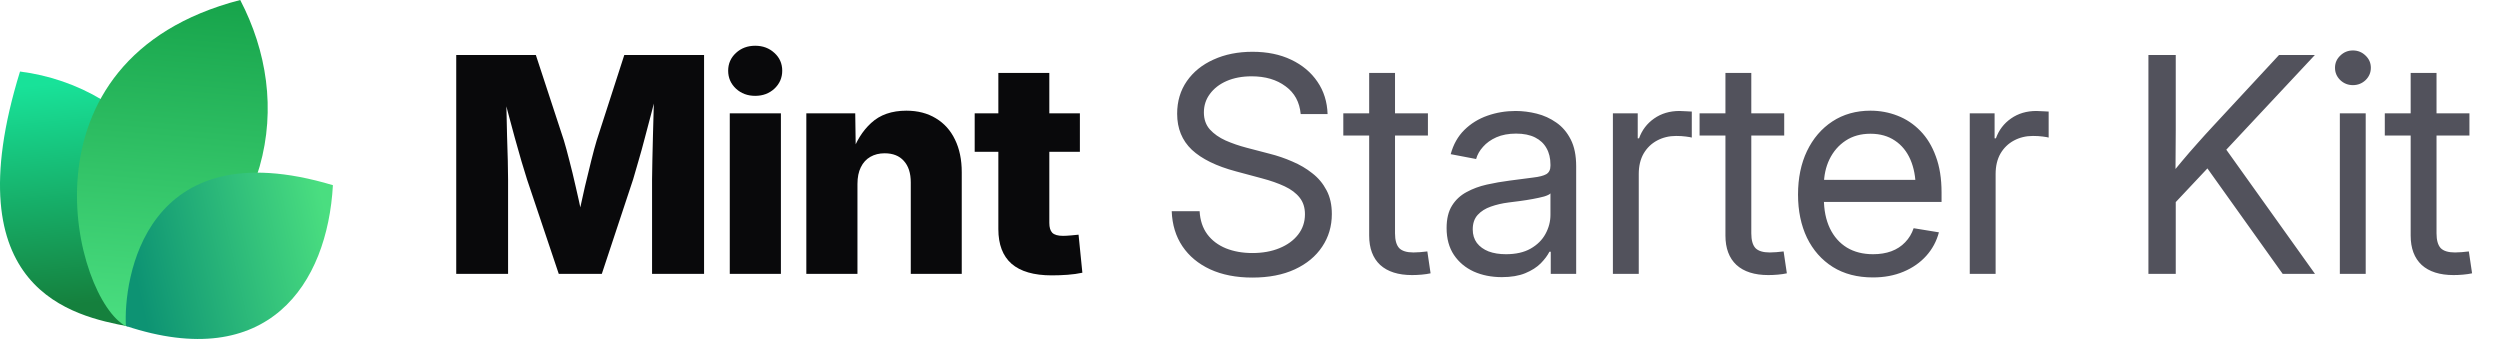
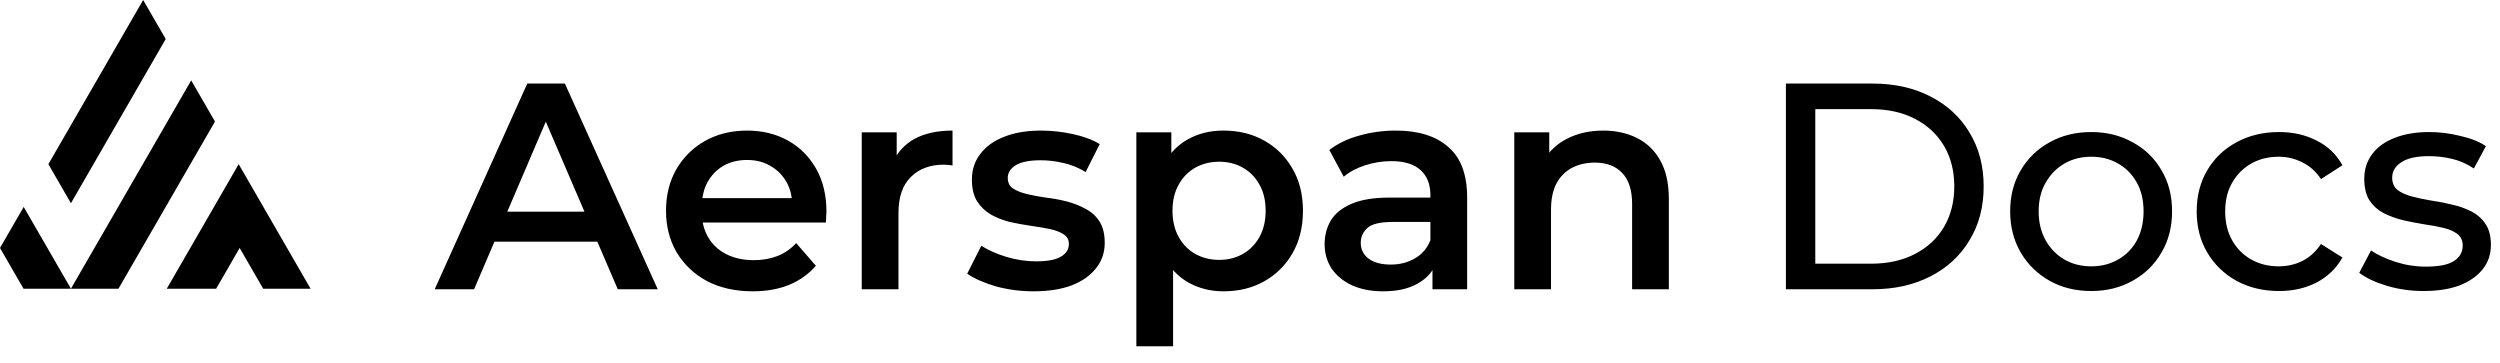
- <svg xmlns="http://www.w3.org/2000/svg" width="177" height="24" viewBox="0 0 177 24" fill="none">
-   <path d="M9.061 23.108C5.268 22.377 -3.391 20.627 1.417 5.064C9.634 6.099 16.973 14.064 9.061 23.108Z" fill="url(#paint0_linear_17557_2020)" />
-   <path d="M8.919 23.094C5.276 21.222 0.784 4.209 17.007 0C20.757 7.193 19.621 16.545 8.919 23.094Z" fill="url(#paint1_linear_17557_2020)" />
-   <path d="M8.914 23.079C8.735 19.882 10.159 9.085 23.57 13.111C23.181 20.123 18.984 26.418 8.914 23.079Z" fill="url(#paint2_linear_17557_2020)" />
-   <path d="M32.301 19.392V3.894H37.938L39.925 9.948C40.036 10.315 40.164 10.787 40.31 11.362C40.462 11.938 40.611 12.552 40.757 13.204C40.91 13.855 41.048 14.483 41.173 15.086C41.305 15.682 41.412 16.192 41.495 16.615H40.695C40.771 16.192 40.871 15.682 40.996 15.086C41.128 14.49 41.267 13.866 41.412 13.214C41.565 12.562 41.714 11.948 41.86 11.373C42.005 10.79 42.133 10.315 42.244 9.948L44.2 3.894H49.848V19.392H46.166V12.704C46.166 12.357 46.173 11.917 46.187 11.383C46.2 10.849 46.214 10.27 46.228 9.646C46.249 9.022 46.266 8.391 46.28 7.753C46.301 7.115 46.311 6.519 46.311 5.964H46.623C46.485 6.561 46.332 7.181 46.166 7.826C45.999 8.471 45.833 9.102 45.666 9.719C45.507 10.336 45.351 10.901 45.198 11.414C45.053 11.928 44.928 12.357 44.824 12.704L42.608 19.392H39.561L37.314 12.704C37.203 12.357 37.072 11.928 36.919 11.414C36.773 10.901 36.614 10.34 36.441 9.729C36.274 9.112 36.104 8.481 35.931 7.836C35.764 7.192 35.608 6.567 35.463 5.964H35.827C35.834 6.512 35.844 7.105 35.858 7.743C35.872 8.374 35.886 9.005 35.9 9.636C35.92 10.26 35.938 10.839 35.952 11.373C35.965 11.907 35.972 12.351 35.972 12.704V19.392H32.301ZM51.668 19.392V8.024H55.288V19.392H51.668ZM53.468 6.786C52.927 6.786 52.473 6.616 52.105 6.276C51.738 5.93 51.554 5.507 51.554 5.007C51.554 4.508 51.738 4.088 52.105 3.749C52.473 3.409 52.927 3.239 53.468 3.239C54.009 3.239 54.463 3.409 54.83 3.749C55.198 4.082 55.382 4.501 55.382 5.007C55.382 5.507 55.198 5.93 54.83 6.276C54.463 6.616 54.009 6.786 53.468 6.786ZM60.708 13.027V19.392H57.088V8.024H60.551L60.593 10.967H60.281C60.593 10.024 61.061 9.268 61.685 8.7C62.309 8.124 63.138 7.836 64.171 7.836C64.975 7.836 65.672 8.017 66.262 8.377C66.851 8.731 67.302 9.234 67.614 9.885C67.933 10.537 68.092 11.307 68.092 12.194V19.392H64.483V12.912C64.483 12.26 64.32 11.754 63.994 11.394C63.675 11.033 63.221 10.853 62.632 10.853C62.25 10.853 61.914 10.936 61.623 11.102C61.332 11.269 61.106 11.515 60.947 11.841C60.787 12.16 60.708 12.555 60.708 13.027ZM76.456 8.024V10.749H69.008V8.024H76.456ZM70.683 5.163H74.292V15.783C74.292 16.102 74.361 16.334 74.5 16.48C74.646 16.625 74.899 16.698 75.259 16.698C75.405 16.698 75.596 16.688 75.831 16.667C76.074 16.646 76.251 16.629 76.362 16.615L76.632 19.309C76.313 19.378 75.963 19.427 75.582 19.455C75.207 19.482 74.836 19.496 74.469 19.496C73.2 19.496 72.25 19.222 71.619 18.674C70.995 18.127 70.683 17.308 70.683 16.22V5.163Z" fill="#09090B" />
-   <path d="M88.667 19.652C87.523 19.652 86.528 19.458 85.682 19.07C84.843 18.681 84.188 18.137 83.716 17.437C83.245 16.736 82.992 15.908 82.957 14.951H84.933C84.968 15.596 85.148 16.14 85.474 16.584C85.8 17.021 86.24 17.354 86.795 17.582C87.35 17.804 87.974 17.915 88.667 17.915C89.388 17.915 90.026 17.801 90.581 17.572C91.143 17.343 91.583 17.024 91.902 16.615C92.228 16.199 92.391 15.717 92.391 15.169C92.391 14.698 92.266 14.306 92.017 13.994C91.767 13.675 91.413 13.408 90.956 13.193C90.498 12.978 89.954 12.787 89.323 12.621L87.502 12.132C86.123 11.765 85.082 11.255 84.382 10.603C83.689 9.944 83.342 9.095 83.342 8.055C83.342 7.174 83.571 6.404 84.028 5.746C84.486 5.087 85.117 4.577 85.921 4.217C86.726 3.849 87.645 3.666 88.678 3.666C89.718 3.666 90.63 3.853 91.413 4.227C92.204 4.602 92.824 5.122 93.275 5.787C93.726 6.446 93.965 7.209 93.993 8.076H92.089C92.013 7.23 91.656 6.574 91.018 6.11C90.387 5.638 89.586 5.403 88.615 5.403C87.95 5.403 87.36 5.513 86.847 5.735C86.341 5.957 85.946 6.262 85.661 6.651C85.377 7.032 85.235 7.469 85.235 7.961C85.235 8.447 85.377 8.849 85.661 9.168C85.946 9.48 86.317 9.74 86.774 9.948C87.232 10.149 87.724 10.319 88.251 10.457L89.884 10.884C90.439 11.023 90.977 11.206 91.496 11.435C92.023 11.657 92.495 11.934 92.911 12.267C93.334 12.593 93.67 12.995 93.92 13.474C94.17 13.945 94.294 14.504 94.294 15.149C94.294 16.015 94.066 16.788 93.608 17.468C93.157 18.148 92.512 18.681 91.673 19.07C90.834 19.458 89.832 19.652 88.667 19.652ZM101.097 8.024V9.594H95.106V8.024H101.097ZM96.937 5.163H98.767V16.521C98.767 17 98.865 17.347 99.059 17.562C99.26 17.77 99.6 17.874 100.078 17.874C100.21 17.874 100.366 17.867 100.546 17.853C100.733 17.832 100.903 17.815 101.056 17.801L101.285 19.351C101.097 19.392 100.886 19.423 100.65 19.444C100.414 19.465 100.189 19.475 99.974 19.475C98.996 19.475 98.244 19.236 97.717 18.758C97.197 18.272 96.937 17.579 96.937 16.677V5.163ZM106.33 19.621C105.595 19.621 104.932 19.489 104.343 19.226C103.754 18.955 103.285 18.564 102.939 18.05C102.592 17.53 102.419 16.896 102.419 16.147C102.419 15.495 102.547 14.965 102.804 14.556C103.06 14.146 103.403 13.828 103.833 13.599C104.263 13.363 104.742 13.186 105.269 13.068C105.796 12.95 106.333 12.857 106.881 12.787C107.574 12.69 108.132 12.617 108.555 12.569C108.978 12.52 109.287 12.441 109.481 12.33C109.675 12.212 109.772 12.014 109.772 11.737V11.654C109.772 11.203 109.679 10.815 109.492 10.489C109.311 10.163 109.041 9.91 108.68 9.729C108.32 9.549 107.872 9.459 107.338 9.459C106.805 9.459 106.34 9.546 105.945 9.719C105.556 9.892 105.241 10.118 104.998 10.395C104.755 10.665 104.593 10.953 104.509 11.258L102.71 10.915C102.897 10.222 103.22 9.65 103.677 9.199C104.135 8.748 104.679 8.412 105.31 8.19C105.941 7.968 106.607 7.857 107.307 7.857C107.8 7.857 108.295 7.92 108.795 8.044C109.301 8.169 109.765 8.381 110.188 8.679C110.611 8.97 110.951 9.369 111.208 9.875C111.464 10.374 111.593 11.005 111.593 11.768V19.392H109.793V17.822H109.7C109.568 18.085 109.363 18.359 109.086 18.643C108.809 18.921 108.444 19.153 107.994 19.34C107.543 19.527 106.988 19.621 106.33 19.621ZM106.621 17.998C107.321 17.998 107.904 17.867 108.368 17.603C108.84 17.333 109.19 16.986 109.419 16.563C109.654 16.133 109.772 15.682 109.772 15.211V13.692C109.703 13.769 109.554 13.841 109.325 13.911C109.096 13.973 108.829 14.032 108.524 14.088C108.226 14.143 107.921 14.192 107.609 14.233C107.304 14.275 107.033 14.309 106.798 14.337C106.354 14.393 105.938 14.49 105.549 14.628C105.168 14.76 104.86 14.954 104.624 15.211C104.388 15.467 104.27 15.811 104.27 16.241C104.27 16.615 104.367 16.934 104.561 17.198C104.762 17.461 105.04 17.662 105.393 17.801C105.747 17.933 106.156 17.998 106.621 17.998ZM114.193 19.392V8.024H115.951V9.792H116.045C116.253 9.209 116.61 8.741 117.116 8.388C117.622 8.034 118.219 7.857 118.905 7.857C119.058 7.857 119.217 7.864 119.384 7.878C119.55 7.885 119.682 7.892 119.779 7.899V9.74C119.716 9.719 119.578 9.695 119.363 9.667C119.155 9.639 118.922 9.625 118.666 9.625C118.174 9.625 117.726 9.733 117.324 9.948C116.922 10.163 116.603 10.471 116.367 10.874C116.138 11.276 116.024 11.758 116.024 12.319V19.392H114.193ZM126.322 8.024V9.594H120.33V8.024H126.322ZM122.161 5.163H123.992V16.521C123.992 17 124.089 17.347 124.283 17.562C124.484 17.77 124.824 17.874 125.302 17.874C125.434 17.874 125.59 17.867 125.77 17.853C125.958 17.832 126.127 17.815 126.28 17.801L126.509 19.351C126.322 19.392 126.11 19.423 125.874 19.444C125.639 19.465 125.413 19.475 125.198 19.475C124.221 19.475 123.468 19.236 122.941 18.758C122.421 18.272 122.161 17.579 122.161 16.677V5.163ZM132.604 19.642C131.502 19.642 130.555 19.396 129.765 18.903C128.974 18.404 128.364 17.714 127.934 16.834C127.511 15.946 127.3 14.927 127.3 13.775C127.3 12.611 127.511 11.584 127.934 10.697C128.364 9.802 128.964 9.102 129.734 8.596C130.51 8.089 131.408 7.836 132.428 7.836C133.1 7.836 133.738 7.954 134.341 8.19C134.952 8.426 135.489 8.783 135.954 9.261C136.425 9.74 136.793 10.343 137.056 11.071C137.327 11.792 137.462 12.645 137.462 13.63V14.296H128.433V12.735H136.463L135.631 13.297C135.631 12.541 135.506 11.876 135.257 11.3C135.007 10.725 134.643 10.277 134.165 9.958C133.686 9.632 133.107 9.469 132.428 9.469C131.748 9.469 131.162 9.632 130.67 9.958C130.177 10.284 129.796 10.725 129.526 11.279C129.262 11.827 129.13 12.441 129.13 13.12V14.046C129.13 14.864 129.273 15.572 129.557 16.168C129.841 16.757 130.243 17.211 130.763 17.53C131.283 17.842 131.901 17.998 132.615 17.998C133.093 17.998 133.523 17.929 133.905 17.79C134.293 17.645 134.619 17.433 134.882 17.156C135.153 16.879 135.354 16.546 135.486 16.157L137.275 16.449C137.108 17.08 136.81 17.634 136.38 18.113C135.95 18.591 135.413 18.966 134.768 19.236C134.123 19.507 133.402 19.642 132.604 19.642ZM139.459 19.392V8.024H141.217V9.792H141.311C141.519 9.209 141.876 8.741 142.382 8.388C142.888 8.034 143.485 7.857 144.171 7.857C144.324 7.857 144.483 7.864 144.649 7.878C144.816 7.885 144.948 7.892 145.045 7.899V9.74C144.982 9.719 144.844 9.695 144.629 9.667C144.421 9.639 144.188 9.625 143.932 9.625C143.439 9.625 142.992 9.733 142.59 9.948C142.188 10.163 141.869 10.471 141.633 10.874C141.404 11.276 141.29 11.758 141.29 12.319V19.392H139.459ZM153.429 14.961V12.715C153.783 12.257 154.136 11.82 154.49 11.404C154.844 10.981 155.204 10.565 155.572 10.156C155.939 9.74 156.314 9.327 156.695 8.918L161.355 3.894H163.893L157.277 10.967H157.184L153.429 14.961ZM152.108 19.392V3.894H154.043V9.241L154.022 12.559L154.043 13.505V19.392H152.108ZM161.615 19.392L155.967 11.477L157.173 9.969L163.903 19.392H161.615ZM165.661 19.392V8.024H167.492V19.392H165.661ZM166.587 6.027C166.24 6.027 165.942 5.909 165.692 5.673C165.443 5.43 165.318 5.139 165.318 4.799C165.318 4.459 165.443 4.172 165.692 3.936C165.942 3.693 166.24 3.572 166.587 3.572C166.934 3.572 167.232 3.693 167.482 3.936C167.731 4.172 167.856 4.459 167.856 4.799C167.856 5.139 167.731 5.43 167.482 5.673C167.232 5.909 166.934 6.027 166.587 6.027ZM174.836 8.024V9.594H168.844V8.024H174.836ZM170.675 5.163H172.506V16.521C172.506 17 172.603 17.347 172.797 17.562C172.998 17.77 173.338 17.874 173.816 17.874C173.948 17.874 174.104 17.867 174.284 17.853C174.472 17.832 174.641 17.815 174.794 17.801L175.023 19.351C174.836 19.392 174.624 19.423 174.388 19.444C174.153 19.465 173.927 19.475 173.712 19.475C172.735 19.475 171.982 19.236 171.455 18.758C170.935 18.272 170.675 17.579 170.675 16.677V5.163Z" fill="#52525C" />
-   <defs>
-     <linearGradient id="paint0_linear_17557_2020" x1="3.776" y1="5.916" x2="5.232" y2="21.559" gradientUnits="userSpaceOnUse">
-       <stop stop-color="#18E299" />
-       <stop offset="1" stop-color="#15803D" />
-     </linearGradient>
-     <linearGradient id="paint1_linear_17557_2020" x1="12.171" y1="-0.718" x2="10.19" y2="22.983" gradientUnits="userSpaceOnUse">
-       <stop stop-color="#16A34A" />
-       <stop offset="1" stop-color="#4ADE80" />
-     </linearGradient>
-     <linearGradient id="paint2_linear_17557_2020" x1="23.133" y1="15.353" x2="9.338" y2="18.52" gradientUnits="userSpaceOnUse">
-       <stop stop-color="#4ADE80" />
-       <stop offset="1" stop-color="#0D9373" />
-     </linearGradient>
-   </defs>
+ <svg xmlns="http://www.w3.org/2000/svg" width="2178" height="316" viewBox="0 0 2178 316" fill="none">
+   <path d="M61.789 177.043L42.147 143.022L124.72 0L144.375 34L61.789 177.043Z" fill="black" />
+   <path d="M0 216.022L20.646 180.261L61.789 251.522L166.578 70.022L187.289 105.894L103.211 251.522H61.789H20.496L0 216.022Z" fill="black" />
+   <path d="M207.932 143.022L145.289 251.522H188.297L208.793 216.022L229.289 251.522H270.574L207.932 143.022Z" fill="black" />
+   <path d="M378.72 252L459.36 72.8H492.128L573.024 252H538.208L468.832 90.464H482.144L413.024 252H378.72ZM415.84 210.528L424.8 184.416H521.568L530.528 210.528H415.84ZM655.748 253.792C640.559 253.792 627.247 250.805 615.812 244.832C604.548 238.688 595.759 230.325 589.444 219.744C583.3 209.163 580.228 197.131 580.228 183.648C580.228 169.995 583.215 157.963 589.188 147.552C595.332 136.971 603.695 128.693 614.276 122.72C625.028 116.747 637.231 113.76 650.884 113.76C664.196 113.76 676.057 116.661 686.468 122.464C696.879 128.267 705.071 136.459 711.044 147.04C717.017 157.621 720.004 170.08 720.004 184.416C720.004 185.781 719.919 187.317 719.748 189.024C719.748 190.731 719.663 192.352 719.492 193.888H605.572V172.64H702.596L690.052 179.296C690.223 171.445 688.601 164.533 685.188 158.56C681.775 152.587 677.081 147.893 671.108 144.48C665.305 141.067 658.564 139.36 650.884 139.36C643.033 139.36 636.121 141.067 630.148 144.48C624.345 147.893 619.737 152.672 616.324 158.816C613.081 164.789 611.46 171.872 611.46 180.064V185.184C611.46 193.376 613.337 200.629 617.092 206.944C620.847 213.259 626.137 218.123 632.964 221.536C639.791 224.949 647.641 226.656 656.516 226.656C664.196 226.656 671.108 225.461 677.252 223.072C683.396 220.683 688.857 216.928 693.636 211.808L710.788 231.52C704.644 238.688 696.879 244.235 687.492 248.16C678.276 251.915 667.695 253.792 655.748 253.792ZM750.742 252V115.296H781.206V152.928L777.622 141.92C781.718 132.704 788.118 125.707 796.822 120.928C805.697 116.149 816.705 113.76 829.846 113.76V144.224C828.481 143.883 827.201 143.712 826.006 143.712C824.811 143.541 823.617 143.456 822.422 143.456C810.305 143.456 800.662 147.04 793.494 154.208C786.326 161.205 782.742 171.701 782.742 185.696V252H750.742ZM900.482 253.792C889.047 253.792 878.039 252.341 867.458 249.44C857.047 246.368 848.77 242.699 842.626 238.432L854.914 214.112C861.058 218.037 868.397 221.28 876.93 223.84C885.463 226.4 893.997 227.68 902.53 227.68C912.599 227.68 919.853 226.315 924.29 223.584C928.898 220.853 931.202 217.184 931.202 212.576C931.202 208.821 929.666 206.005 926.594 204.128C923.522 202.08 919.511 200.544 914.562 199.52C909.613 198.496 904.066 197.557 897.922 196.704C891.949 195.851 885.89 194.741 879.746 193.376C873.773 191.84 868.311 189.707 863.362 186.976C858.413 184.075 854.402 180.235 851.33 175.456C848.258 170.677 846.722 164.363 846.722 156.512C846.722 147.808 849.197 140.299 854.146 133.984C859.095 127.499 866.007 122.549 874.882 119.136C883.927 115.552 894.594 113.76 906.882 113.76C916.098 113.76 925.399 114.784 934.786 116.832C944.173 118.88 951.938 121.781 958.082 125.536L945.794 149.856C939.309 145.931 932.738 143.285 926.082 141.92C919.597 140.384 913.111 139.616 906.626 139.616C896.898 139.616 889.645 141.067 884.866 143.968C880.258 146.869 877.954 150.539 877.954 154.976C877.954 159.072 879.49 162.144 882.562 164.192C885.634 166.24 889.645 167.861 894.594 169.056C899.543 170.251 905.005 171.275 910.978 172.128C917.122 172.811 923.181 173.92 929.154 175.456C935.127 176.992 940.589 179.125 945.538 181.856C950.658 184.416 954.754 188.085 957.826 192.864C960.898 197.643 962.434 203.872 962.434 211.552C962.434 220.085 959.874 227.509 954.754 233.824C949.805 240.139 942.722 245.088 933.506 248.672C924.29 252.085 913.282 253.792 900.482 253.792ZM1065.77 253.792C1054.67 253.792 1044.52 251.232 1035.3 246.112C1026.26 240.992 1019.01 233.312 1013.54 223.072C1008.25 212.661 1005.61 199.52 1005.61 183.648C1005.61 167.605 1008.17 154.464 1013.29 144.224C1018.58 133.984 1025.75 126.389 1034.79 121.44C1043.84 116.32 1054.16 113.76 1065.77 113.76C1079.25 113.76 1091.11 116.661 1101.35 122.464C1111.76 128.267 1119.95 136.373 1125.93 146.784C1132.07 157.195 1135.14 169.483 1135.14 183.648C1135.14 197.813 1132.07 210.187 1125.93 220.768C1119.95 231.179 1111.76 239.285 1101.35 245.088C1091.11 250.891 1079.25 253.792 1065.77 253.792ZM989.992 301.664V115.296H1020.46V147.552L1019.43 183.904L1021.99 220.256V301.664H989.992ZM1062.18 226.4C1069.86 226.4 1076.69 224.693 1082.66 221.28C1088.81 217.867 1093.67 212.917 1097.26 206.432C1100.84 199.947 1102.63 192.352 1102.63 183.648C1102.63 174.773 1100.84 167.179 1097.26 160.864C1093.67 154.379 1088.81 149.429 1082.66 146.016C1076.69 142.603 1069.86 140.896 1062.18 140.896C1054.5 140.896 1047.59 142.603 1041.45 146.016C1035.3 149.429 1030.44 154.379 1026.86 160.864C1023.27 167.179 1021.48 174.773 1021.48 183.648C1021.48 192.352 1023.27 199.947 1026.86 206.432C1030.44 212.917 1035.3 217.867 1041.45 221.28C1047.59 224.693 1054.5 226.4 1062.18 226.4ZM1247.97 252V224.352L1246.17 218.464V170.08C1246.17 160.693 1243.36 153.44 1237.73 148.32C1232.09 143.029 1223.56 140.384 1212.13 140.384C1204.45 140.384 1196.85 141.579 1189.34 143.968C1182 146.357 1175.77 149.685 1170.65 153.952L1158.11 130.656C1165.45 125.024 1174.15 120.843 1184.22 118.112C1194.46 115.211 1205.04 113.76 1215.97 113.76C1235.76 113.76 1251.04 118.539 1261.79 128.096C1272.71 137.483 1278.17 152.075 1278.17 171.872V252H1247.97ZM1204.96 253.792C1194.72 253.792 1185.76 252.085 1178.08 248.672C1170.4 245.088 1164.42 240.224 1160.16 234.08C1156.06 227.765 1154.01 220.683 1154.01 212.832C1154.01 205.152 1155.81 198.24 1159.39 192.096C1163.14 185.952 1169.2 181.088 1177.57 177.504C1185.93 173.92 1197.02 172.128 1210.85 172.128H1250.53V193.376H1213.15C1202.23 193.376 1194.89 195.168 1191.13 198.752C1187.38 202.165 1185.5 206.432 1185.5 211.552C1185.5 217.355 1187.81 221.963 1192.41 225.376C1197.02 228.789 1203.42 230.496 1211.61 230.496C1219.46 230.496 1226.46 228.704 1232.61 225.12C1238.92 221.536 1243.44 216.245 1246.17 209.248L1251.55 228.448C1248.48 236.469 1242.93 242.699 1234.91 247.136C1227.06 251.573 1217.08 253.792 1204.96 253.792ZM1396.81 113.76C1407.73 113.76 1417.46 115.893 1425.99 120.16C1434.7 124.427 1441.52 130.997 1446.47 139.872C1451.42 148.576 1453.9 159.84 1453.9 173.664V252H1421.9V177.76C1421.9 165.643 1419 156.597 1413.19 150.624C1407.56 144.651 1399.63 141.664 1389.39 141.664C1381.88 141.664 1375.22 143.2 1369.42 146.272C1363.62 149.344 1359.09 153.952 1355.85 160.096C1352.78 166.069 1351.24 173.664 1351.24 182.88V252H1319.24V115.296H1349.71V152.16L1344.33 140.896C1349.11 132.192 1356.02 125.536 1365.07 120.928C1374.28 116.149 1384.86 113.76 1396.81 113.76Z" fill="black" />
+   <path d="M1555.88 252V72.8H1631.4C1650.51 72.8 1667.33 76.555 1681.83 84.064C1696.51 91.573 1707.86 102.069 1715.88 115.552C1724.07 129.035 1728.17 144.651 1728.17 162.4C1728.17 180.149 1724.07 195.765 1715.88 209.248C1707.86 222.731 1696.51 233.227 1681.83 240.736C1667.33 248.245 1650.51 252 1631.4 252H1555.88ZM1581.48 229.728H1629.86C1644.71 229.728 1657.51 226.912 1668.26 221.28C1679.19 215.648 1687.63 207.797 1693.61 197.728C1699.58 187.488 1702.57 175.712 1702.57 162.4C1702.57 148.917 1699.58 137.141 1693.61 127.072C1687.63 117.003 1679.19 109.152 1668.26 103.52C1657.51 97.888 1644.71 95.072 1629.86 95.072H1581.48V229.728ZM1821.91 253.536C1808.25 253.536 1796.14 250.549 1785.56 244.576C1774.97 238.603 1766.61 230.411 1760.47 220C1754.32 209.419 1751.25 197.472 1751.25 184.16C1751.25 170.677 1754.32 158.731 1760.47 148.32C1766.61 137.909 1774.97 129.803 1785.56 124C1796.14 118.027 1808.25 115.04 1821.91 115.04C1835.39 115.04 1847.42 118.027 1858 124C1868.76 129.803 1877.12 137.909 1883.09 148.32C1889.24 158.56 1892.31 170.507 1892.31 184.16C1892.31 197.643 1889.24 209.589 1883.09 220C1877.12 230.411 1868.76 238.603 1858 244.576C1847.42 250.549 1835.39 253.536 1821.91 253.536ZM1821.91 232.032C1830.61 232.032 1838.38 230.069 1845.2 226.144C1852.2 222.219 1857.66 216.672 1861.59 209.504C1865.51 202.165 1867.48 193.717 1867.48 184.16C1867.48 174.432 1865.51 166.069 1861.59 159.072C1857.66 151.904 1852.2 146.357 1845.2 142.432C1838.38 138.507 1830.61 136.544 1821.91 136.544C1813.2 136.544 1805.44 138.507 1798.61 142.432C1791.79 146.357 1786.32 151.904 1782.23 159.072C1778.13 166.069 1776.08 174.432 1776.08 184.16C1776.08 193.717 1778.13 202.165 1782.23 209.504C1786.32 216.672 1791.79 222.219 1798.61 226.144C1805.44 230.069 1813.2 232.032 1821.91 232.032ZM1985.43 253.536C1971.61 253.536 1959.23 250.549 1948.31 244.576C1937.56 238.603 1929.11 230.411 1922.97 220C1916.82 209.589 1913.75 197.643 1913.75 184.16C1913.75 170.677 1916.82 158.731 1922.97 148.32C1929.11 137.909 1937.56 129.803 1948.31 124C1959.23 118.027 1971.61 115.04 1985.43 115.04C1997.72 115.04 2008.64 117.515 2018.2 122.464C2027.93 127.243 2035.44 134.411 2040.73 143.968L2022.04 156C2017.6 149.344 2012.14 144.48 2005.66 141.408C1999.34 138.165 1992.51 136.544 1985.18 136.544C1976.3 136.544 1968.37 138.507 1961.37 142.432C1954.37 146.357 1948.82 151.904 1944.73 159.072C1940.63 166.069 1938.58 174.432 1938.58 184.16C1938.58 193.888 1940.63 202.336 1944.73 209.504C1948.82 216.672 1954.37 222.219 1961.37 226.144C1968.37 230.069 1976.3 232.032 1985.18 232.032C1992.51 232.032 1999.34 230.496 2005.66 227.424C2012.14 224.181 2017.6 219.232 2022.04 212.576L2040.73 224.352C2035.44 233.739 2027.93 240.992 2018.2 246.112C2008.64 251.061 1997.72 253.536 1985.43 253.536ZM2111.46 253.536C2100.19 253.536 2089.44 252 2079.2 248.928C2069.13 245.856 2061.2 242.101 2055.39 237.664L2065.63 218.208C2071.44 222.133 2078.6 225.461 2087.14 228.192C2095.67 230.923 2104.38 232.288 2113.25 232.288C2124.68 232.288 2132.88 230.667 2137.83 227.424C2142.95 224.181 2145.51 219.659 2145.51 213.856C2145.51 209.589 2143.97 206.261 2140.9 203.872C2137.83 201.483 2133.73 199.691 2128.61 198.496C2123.66 197.301 2118.11 196.277 2111.97 195.424C2105.83 194.4 2099.68 193.205 2093.54 191.84C2087.39 190.304 2081.76 188.256 2076.64 185.696C2071.52 182.965 2067.43 179.296 2064.35 174.688C2061.28 169.909 2059.75 163.595 2059.75 155.744C2059.75 147.552 2062.05 140.384 2066.66 134.24C2071.27 128.096 2077.75 123.403 2086.11 120.16C2094.65 116.747 2104.72 115.04 2116.32 115.04C2125.2 115.04 2134.16 116.149 2143.2 118.368C2152.42 120.416 2159.93 123.403 2165.73 127.328L2155.23 146.784C2149.09 142.688 2142.69 139.872 2136.03 138.336C2129.38 136.8 2122.72 136.032 2116.07 136.032C2105.31 136.032 2097.29 137.824 2092 141.408C2086.71 144.821 2084.07 149.259 2084.07 154.72C2084.07 159.328 2085.6 162.912 2088.67 165.472C2091.92 167.861 2096.01 169.739 2100.96 171.104C2106.08 172.469 2111.71 173.664 2117.86 174.688C2124 175.541 2130.15 176.736 2136.29 178.272C2142.43 179.637 2147.98 181.6 2152.93 184.16C2158.05 186.72 2162.15 190.304 2165.22 194.912C2168.46 199.52 2170.08 205.664 2170.08 213.344C2170.08 221.536 2167.69 228.619 2162.91 234.592C2158.14 240.565 2151.39 245.259 2142.69 248.672C2133.99 251.915 2123.58 253.536 2111.46 253.536Z" fill="black" />
</svg>
